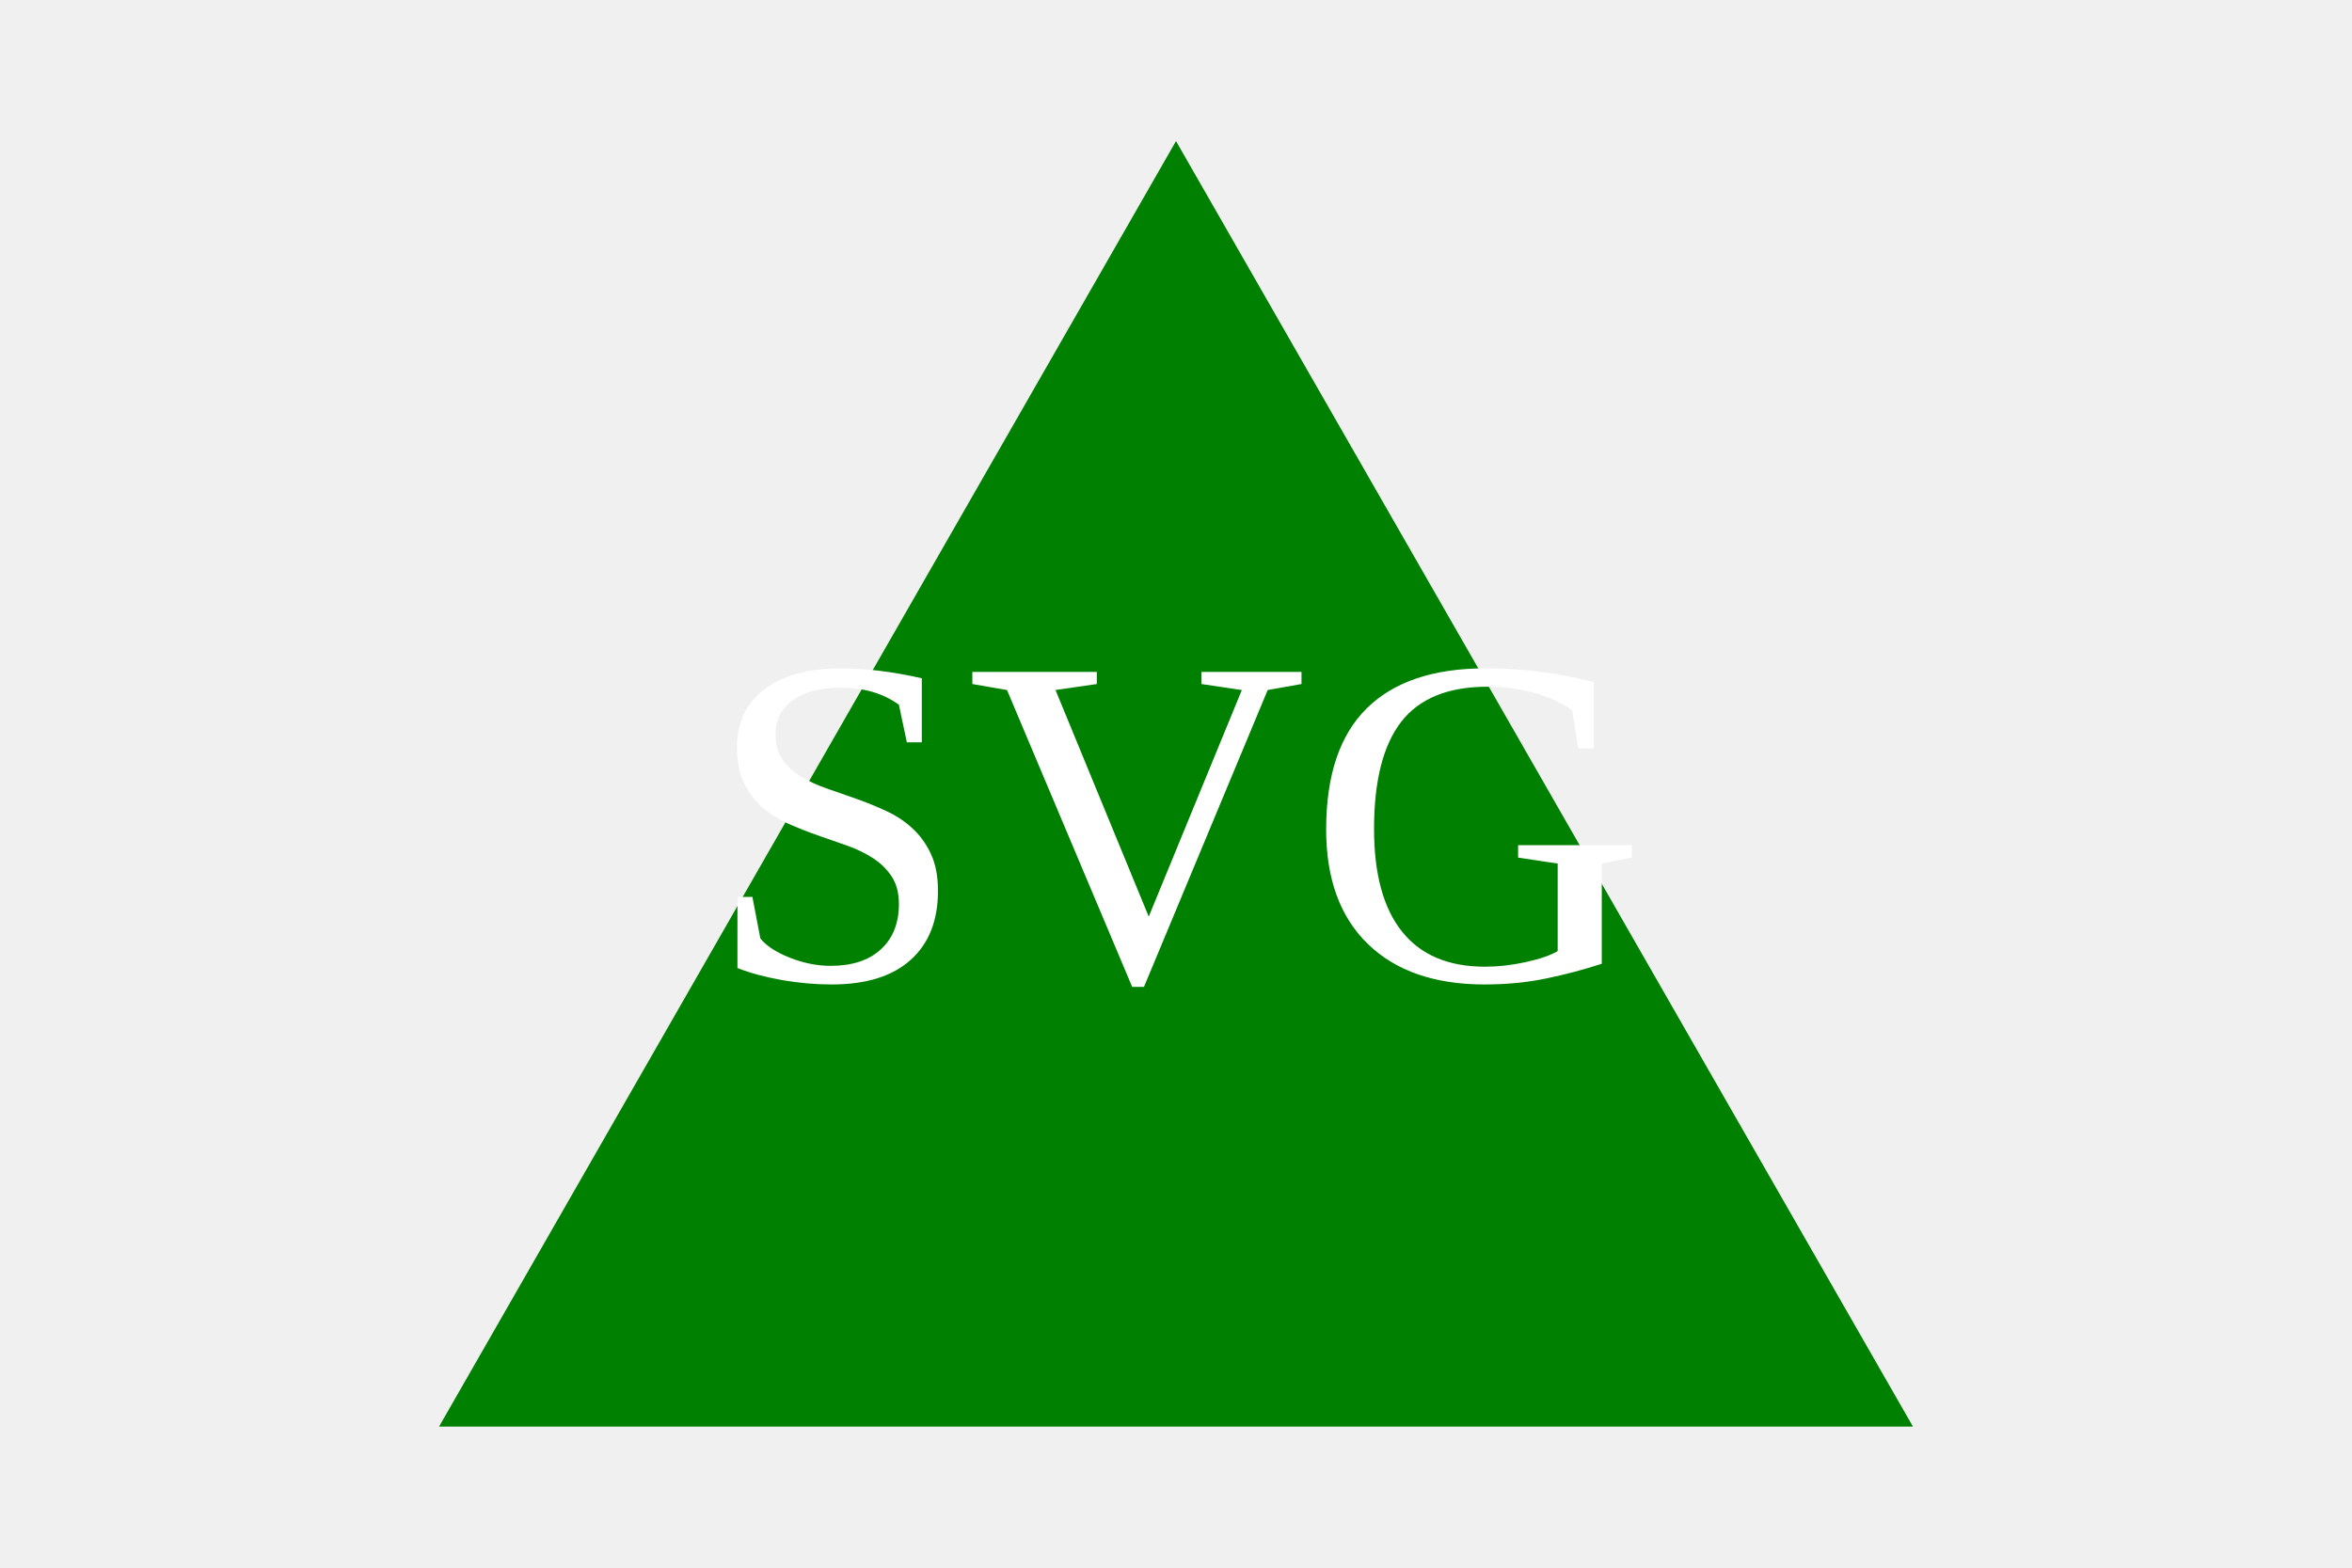
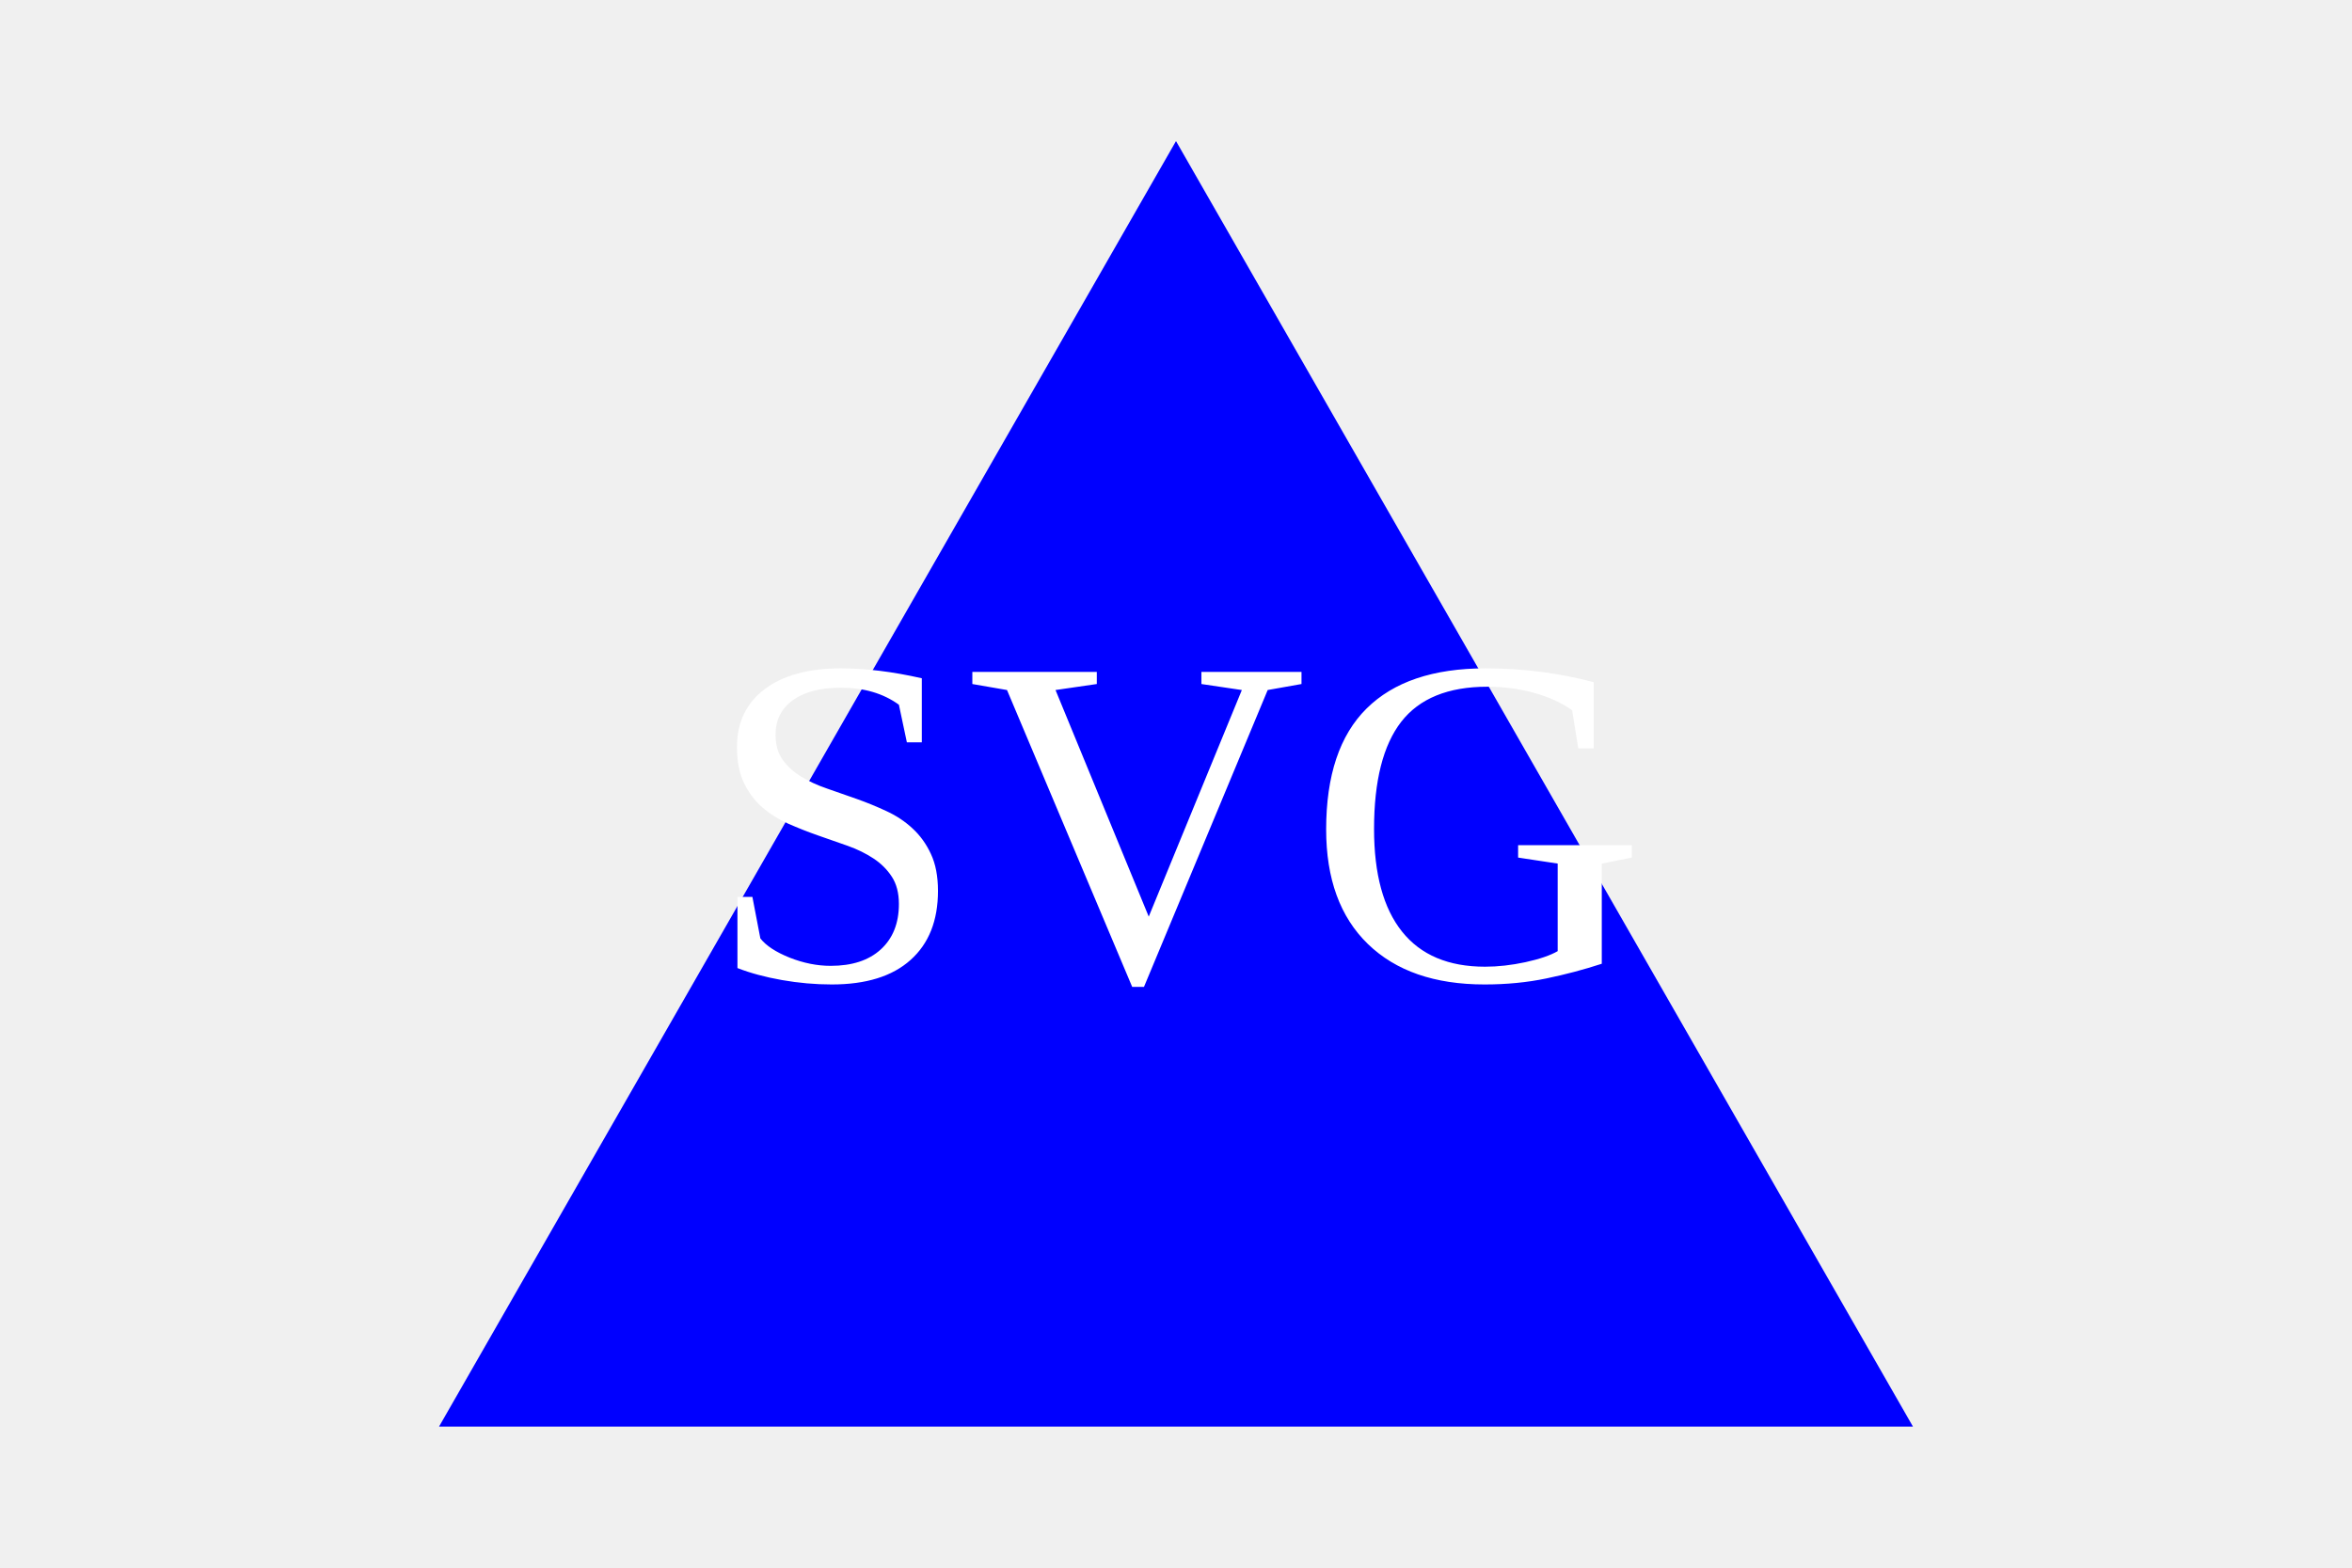
<svg xmlns="http://www.w3.org/2000/svg" version="1.1" width="300" height="200">
-   <polygon points="150, 18 244, 182 56, 182" fill="green" />' <text x="150" y="125" font-size="60" text-anchor="middle" fill="white">SVG</text>
+   <polygon points="150, 18 244, 182 56, 182" fill="blue" />' <text x="150" y="125" font-size="60" text-anchor="middle" fill="white">SVG</text>
</svg>
